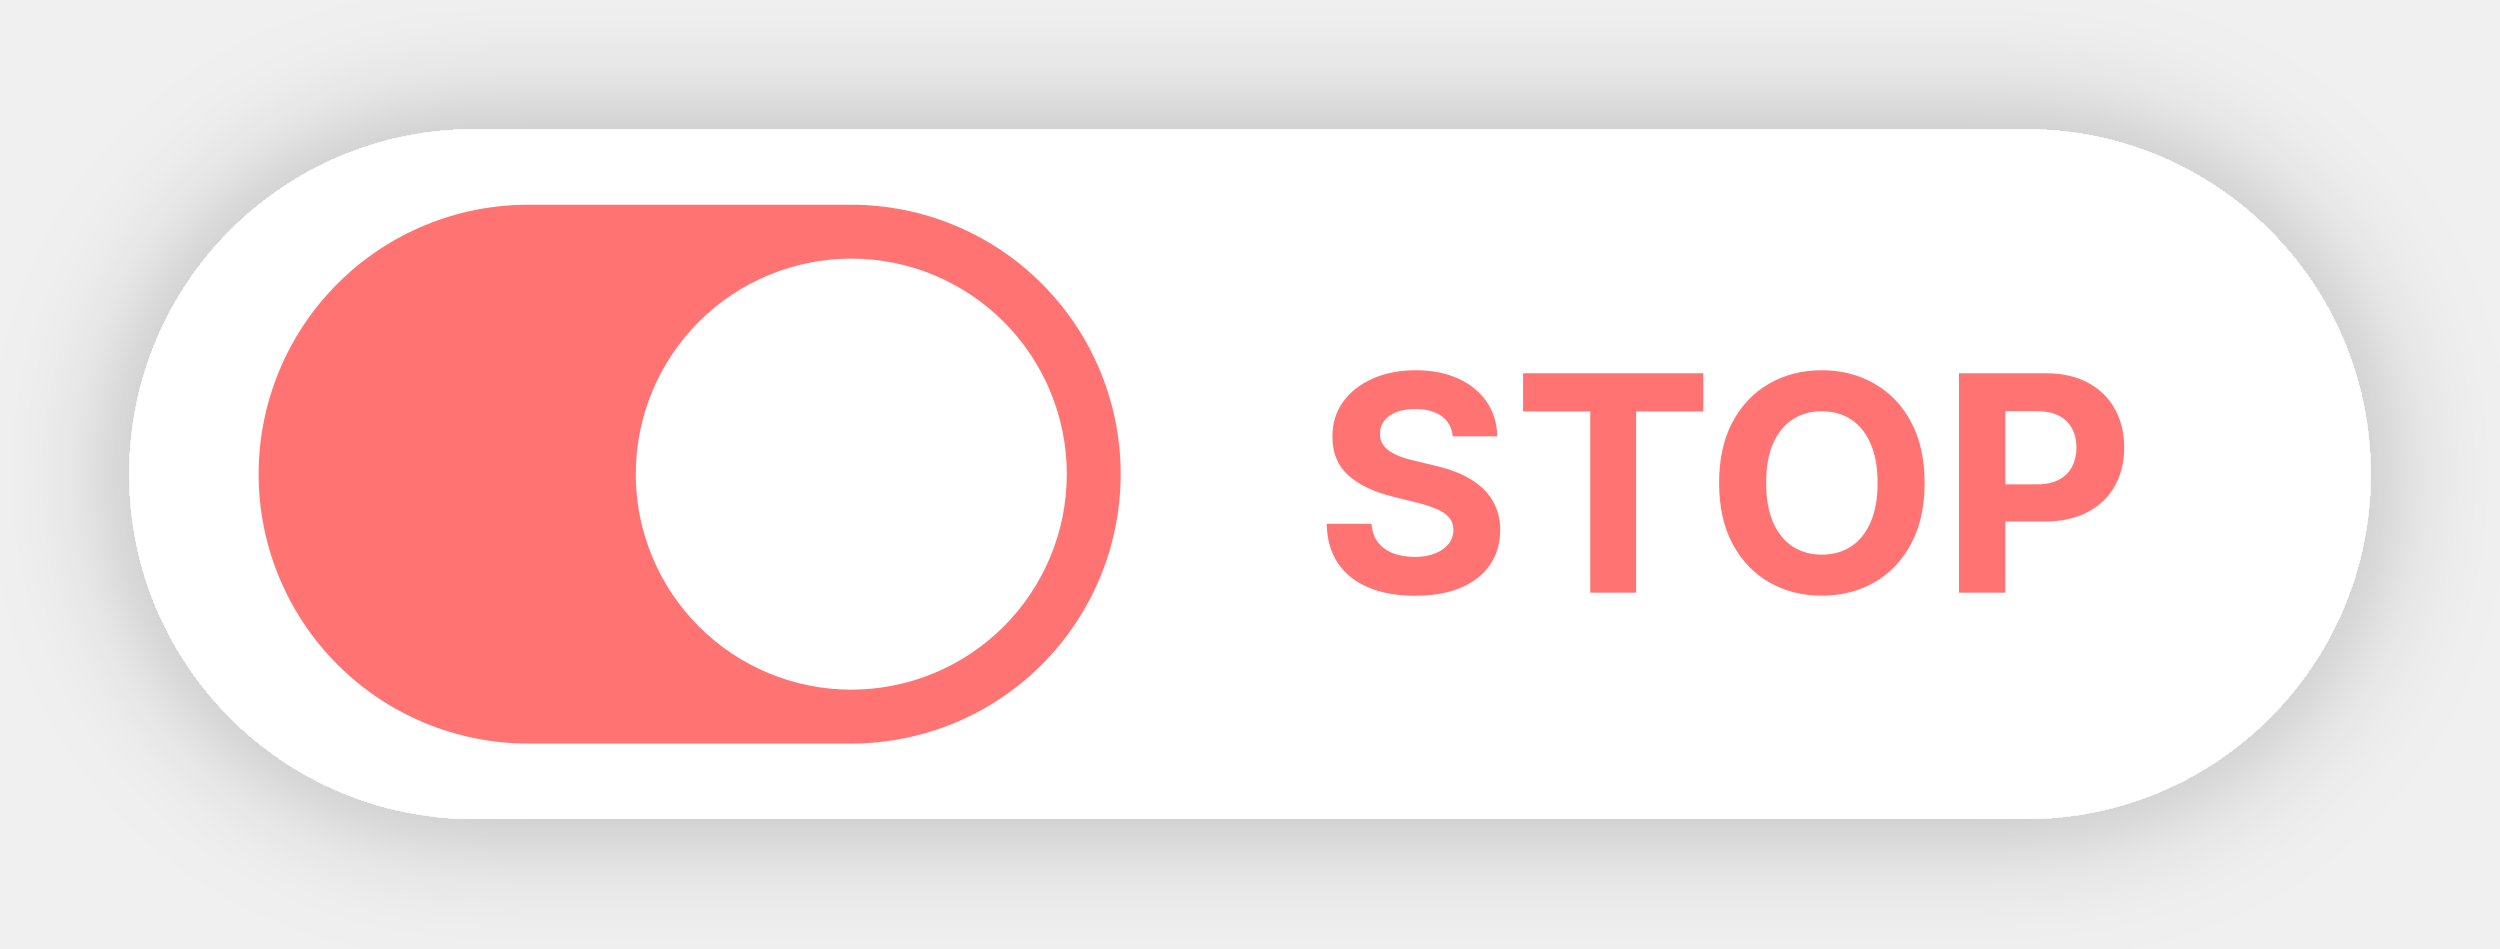
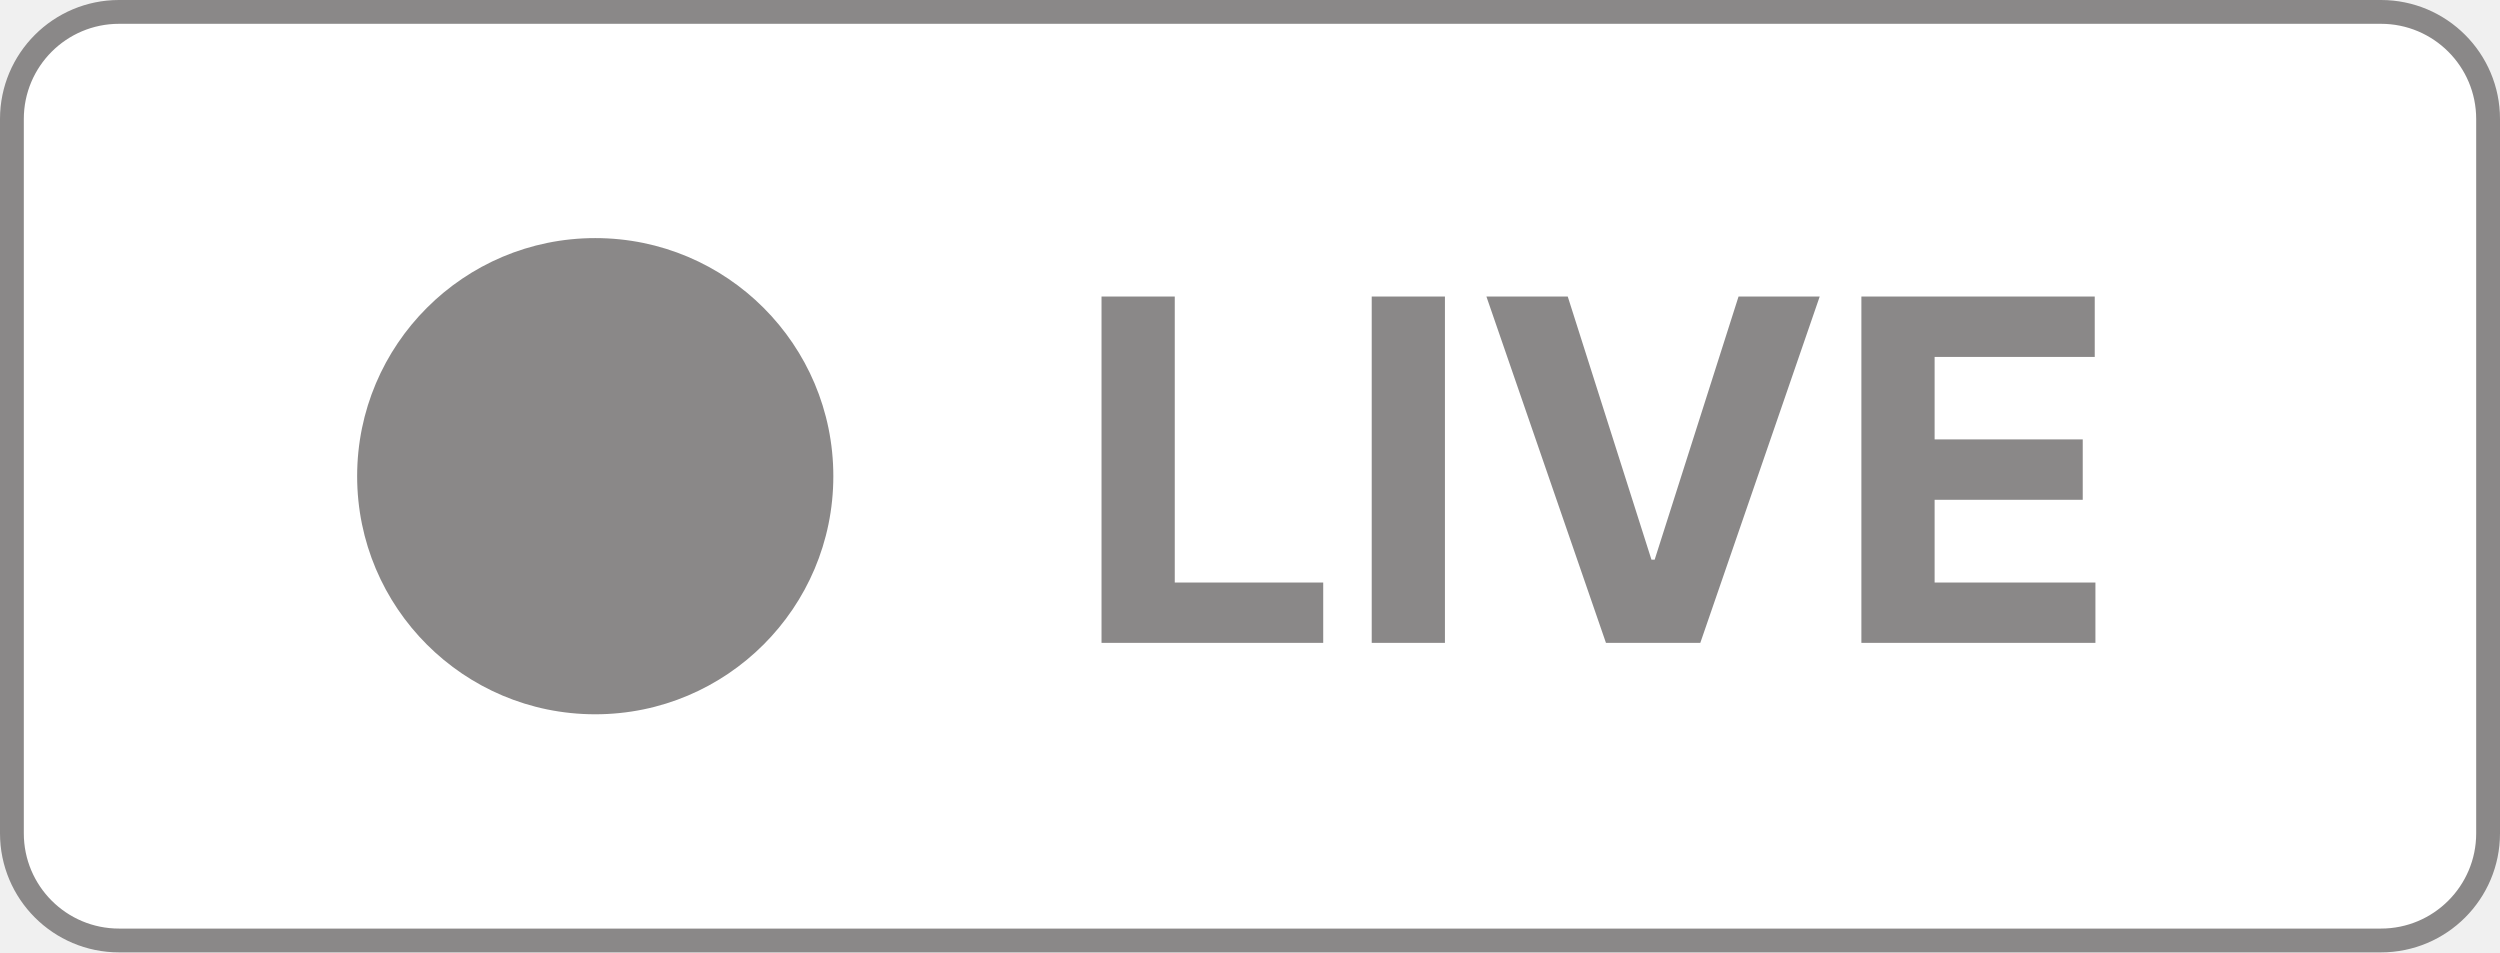
- <svg xmlns="http://www.w3.org/2000/svg" width="116" height="44" viewBox="0 0 116 44" fill="none">
-   <g filter="url(#filter0_d_668_1688)">
-     <rect x="6" y="6" width="104" height="32" rx="16" fill="white" />
-     <path d="M24.5 9.5C21.185 9.5 18.005 10.817 15.661 13.161C13.317 15.505 12 18.685 12 22C12 25.315 13.317 28.495 15.661 30.839C18.005 33.183 21.185 34.5 24.5 34.5H39.5C42.815 34.5 45.995 33.183 48.339 30.839C50.683 28.495 52 25.315 52 22C52 18.685 50.683 15.505 48.339 13.161C45.995 10.817 42.815 9.5 39.5 9.5H24.5ZM39.5 32C36.848 32 34.304 30.946 32.429 29.071C30.554 27.196 29.5 24.652 29.5 22C29.5 19.348 30.554 16.804 32.429 14.929C34.304 13.054 36.848 12 39.5 12C42.152 12 44.696 13.054 46.571 14.929C48.446 16.804 49.5 19.348 49.5 22C49.5 24.652 48.446 27.196 46.571 29.071C44.696 30.946 42.152 32 39.5 32Z" fill="#ff7373" />
-     <path d="M67.408 20.246C67.369 19.845 67.198 19.534 66.896 19.312C66.595 19.09 66.185 18.979 65.668 18.979C65.317 18.979 65.02 19.028 64.778 19.128C64.537 19.224 64.351 19.358 64.222 19.53C64.096 19.703 64.033 19.898 64.033 20.117C64.026 20.299 64.064 20.459 64.147 20.595C64.233 20.73 64.351 20.848 64.5 20.947C64.649 21.044 64.822 21.128 65.017 21.201C65.213 21.271 65.421 21.33 65.644 21.38L66.558 21.599C67.002 21.698 67.41 21.831 67.781 21.996C68.153 22.162 68.474 22.366 68.746 22.608C69.017 22.85 69.228 23.135 69.377 23.463C69.53 23.791 69.608 24.167 69.611 24.592C69.608 25.215 69.448 25.755 69.133 26.212C68.822 26.666 68.371 27.019 67.781 27.271C67.195 27.52 66.487 27.644 65.658 27.644C64.836 27.644 64.121 27.518 63.511 27.266C62.904 27.014 62.43 26.642 62.089 26.148C61.751 25.651 61.573 25.036 61.557 24.303H63.64C63.663 24.645 63.761 24.93 63.933 25.158C64.109 25.384 64.343 25.555 64.634 25.671C64.929 25.783 65.262 25.84 65.633 25.84C65.998 25.84 66.315 25.787 66.583 25.68C66.855 25.574 67.065 25.427 67.215 25.238C67.364 25.049 67.438 24.832 67.438 24.587C67.438 24.358 67.37 24.166 67.234 24.01C67.102 23.854 66.906 23.722 66.648 23.612C66.392 23.503 66.079 23.403 65.708 23.314L64.599 23.035C63.741 22.827 63.063 22.5 62.566 22.056C62.069 21.612 61.822 21.014 61.825 20.261C61.822 19.645 61.986 19.106 62.318 18.646C62.652 18.185 63.111 17.825 63.695 17.567C64.278 17.308 64.941 17.179 65.683 17.179C66.439 17.179 67.099 17.308 67.662 17.567C68.229 17.825 68.669 18.185 68.984 18.646C69.299 19.106 69.462 19.64 69.472 20.246H67.408ZM70.671 19.093V17.318H79.033V19.093H75.916V27.5H73.788V19.093H70.671ZM89.302 22.409C89.302 23.519 89.092 24.464 88.671 25.243C88.253 26.022 87.683 26.617 86.96 27.028C86.241 27.435 85.433 27.639 84.534 27.639C83.629 27.639 82.817 27.434 82.098 27.023C81.379 26.612 80.811 26.017 80.393 25.238C79.975 24.459 79.766 23.516 79.766 22.409C79.766 21.299 79.975 20.354 80.393 19.575C80.811 18.796 81.379 18.203 82.098 17.796C82.817 17.384 83.629 17.179 84.534 17.179C85.433 17.179 86.241 17.384 86.96 17.796C87.683 18.203 88.253 18.796 88.671 19.575C89.092 20.354 89.302 21.299 89.302 22.409ZM87.12 22.409C87.12 21.69 87.012 21.083 86.796 20.59C86.584 20.096 86.284 19.721 85.897 19.466C85.509 19.211 85.055 19.083 84.534 19.083C84.014 19.083 83.56 19.211 83.172 19.466C82.784 19.721 82.483 20.096 82.267 20.59C82.055 21.083 81.949 21.69 81.949 22.409C81.949 23.128 82.055 23.735 82.267 24.229C82.483 24.723 82.784 25.097 83.172 25.352C83.56 25.608 84.014 25.735 84.534 25.735C85.055 25.735 85.509 25.608 85.897 25.352C86.284 25.097 86.584 24.723 86.796 24.229C87.012 23.735 87.12 23.128 87.12 22.409ZM90.897 27.5V17.318H94.914C95.686 17.318 96.344 17.466 96.887 17.761C97.431 18.052 97.845 18.458 98.13 18.979C98.419 19.496 98.563 20.092 98.563 20.768C98.563 21.445 98.417 22.041 98.125 22.558C97.834 23.075 97.411 23.478 96.858 23.766C96.307 24.055 95.641 24.199 94.859 24.199H92.299V22.474H94.511C94.925 22.474 95.267 22.402 95.535 22.26C95.807 22.114 96.009 21.914 96.142 21.658C96.278 21.4 96.346 21.103 96.346 20.768C96.346 20.43 96.278 20.135 96.142 19.884C96.009 19.628 95.807 19.431 95.535 19.292C95.263 19.149 94.919 19.078 94.501 19.078H93.049V27.5H90.897Z" fill="#ff7373" />
-   </g>
-   <defs>
-     <filter id="filter0_d_668_1688" x="0" y="0" width="116" height="44" filterUnits="userSpaceOnUse" color-interpolation-filters="sRGB">
-       <feFlood flood-opacity="0" result="BackgroundImageFix" />
-       <feColorMatrix in="SourceAlpha" type="matrix" values="0 0 0 0 0 0 0 0 0 0 0 0 0 0 0 0 0 0 127 0" result="hardAlpha" />
-       <feOffset />
-       <feGaussianBlur stdDeviation="3" />
-       <feComposite in2="hardAlpha" operator="out" />
-       <feColorMatrix type="matrix" values="0 0 0 0 0 0 0 0 0 0 0 0 0 0 0 0 0 0 0.25 0" />
-       <feBlend mode="normal" in2="BackgroundImageFix" result="effect1_dropShadow_668_1688" />
-       <feBlend mode="normal" in="SourceGraphic" in2="effect1_dropShadow_668_1688" result="shape" />
-     </filter>
-   </defs>
+ <svg xmlns="http://www.w3.org/2000/svg" width="105" height="40" viewBox="0 0 105 40" fill="none">
+   <rect x="0.5" y="0.5" width="104" height="39" rx="4.5" fill="white" />
+   <rect x="0.5" y="0.5" width="104" height="39" rx="4.5" stroke="#8A8888" />
+   <circle cx="25" cy="20" r="10" fill="#8A8888" />
+   <path d="M46.264 27V12.454H49.34V24.465H55.575V27H46.264ZM60.687 12.454V27H57.612V12.454H60.687ZM65.845 12.454L69.361 23.506H69.496L73.019 12.454H76.428L71.413 27H67.45L62.429 12.454H65.845ZM78.178 27V12.454H87.979V14.99H81.254V18.456H87.475V20.991H81.254V24.465H88.008V27H78.178Z" fill="#8A8888" />
</svg>
